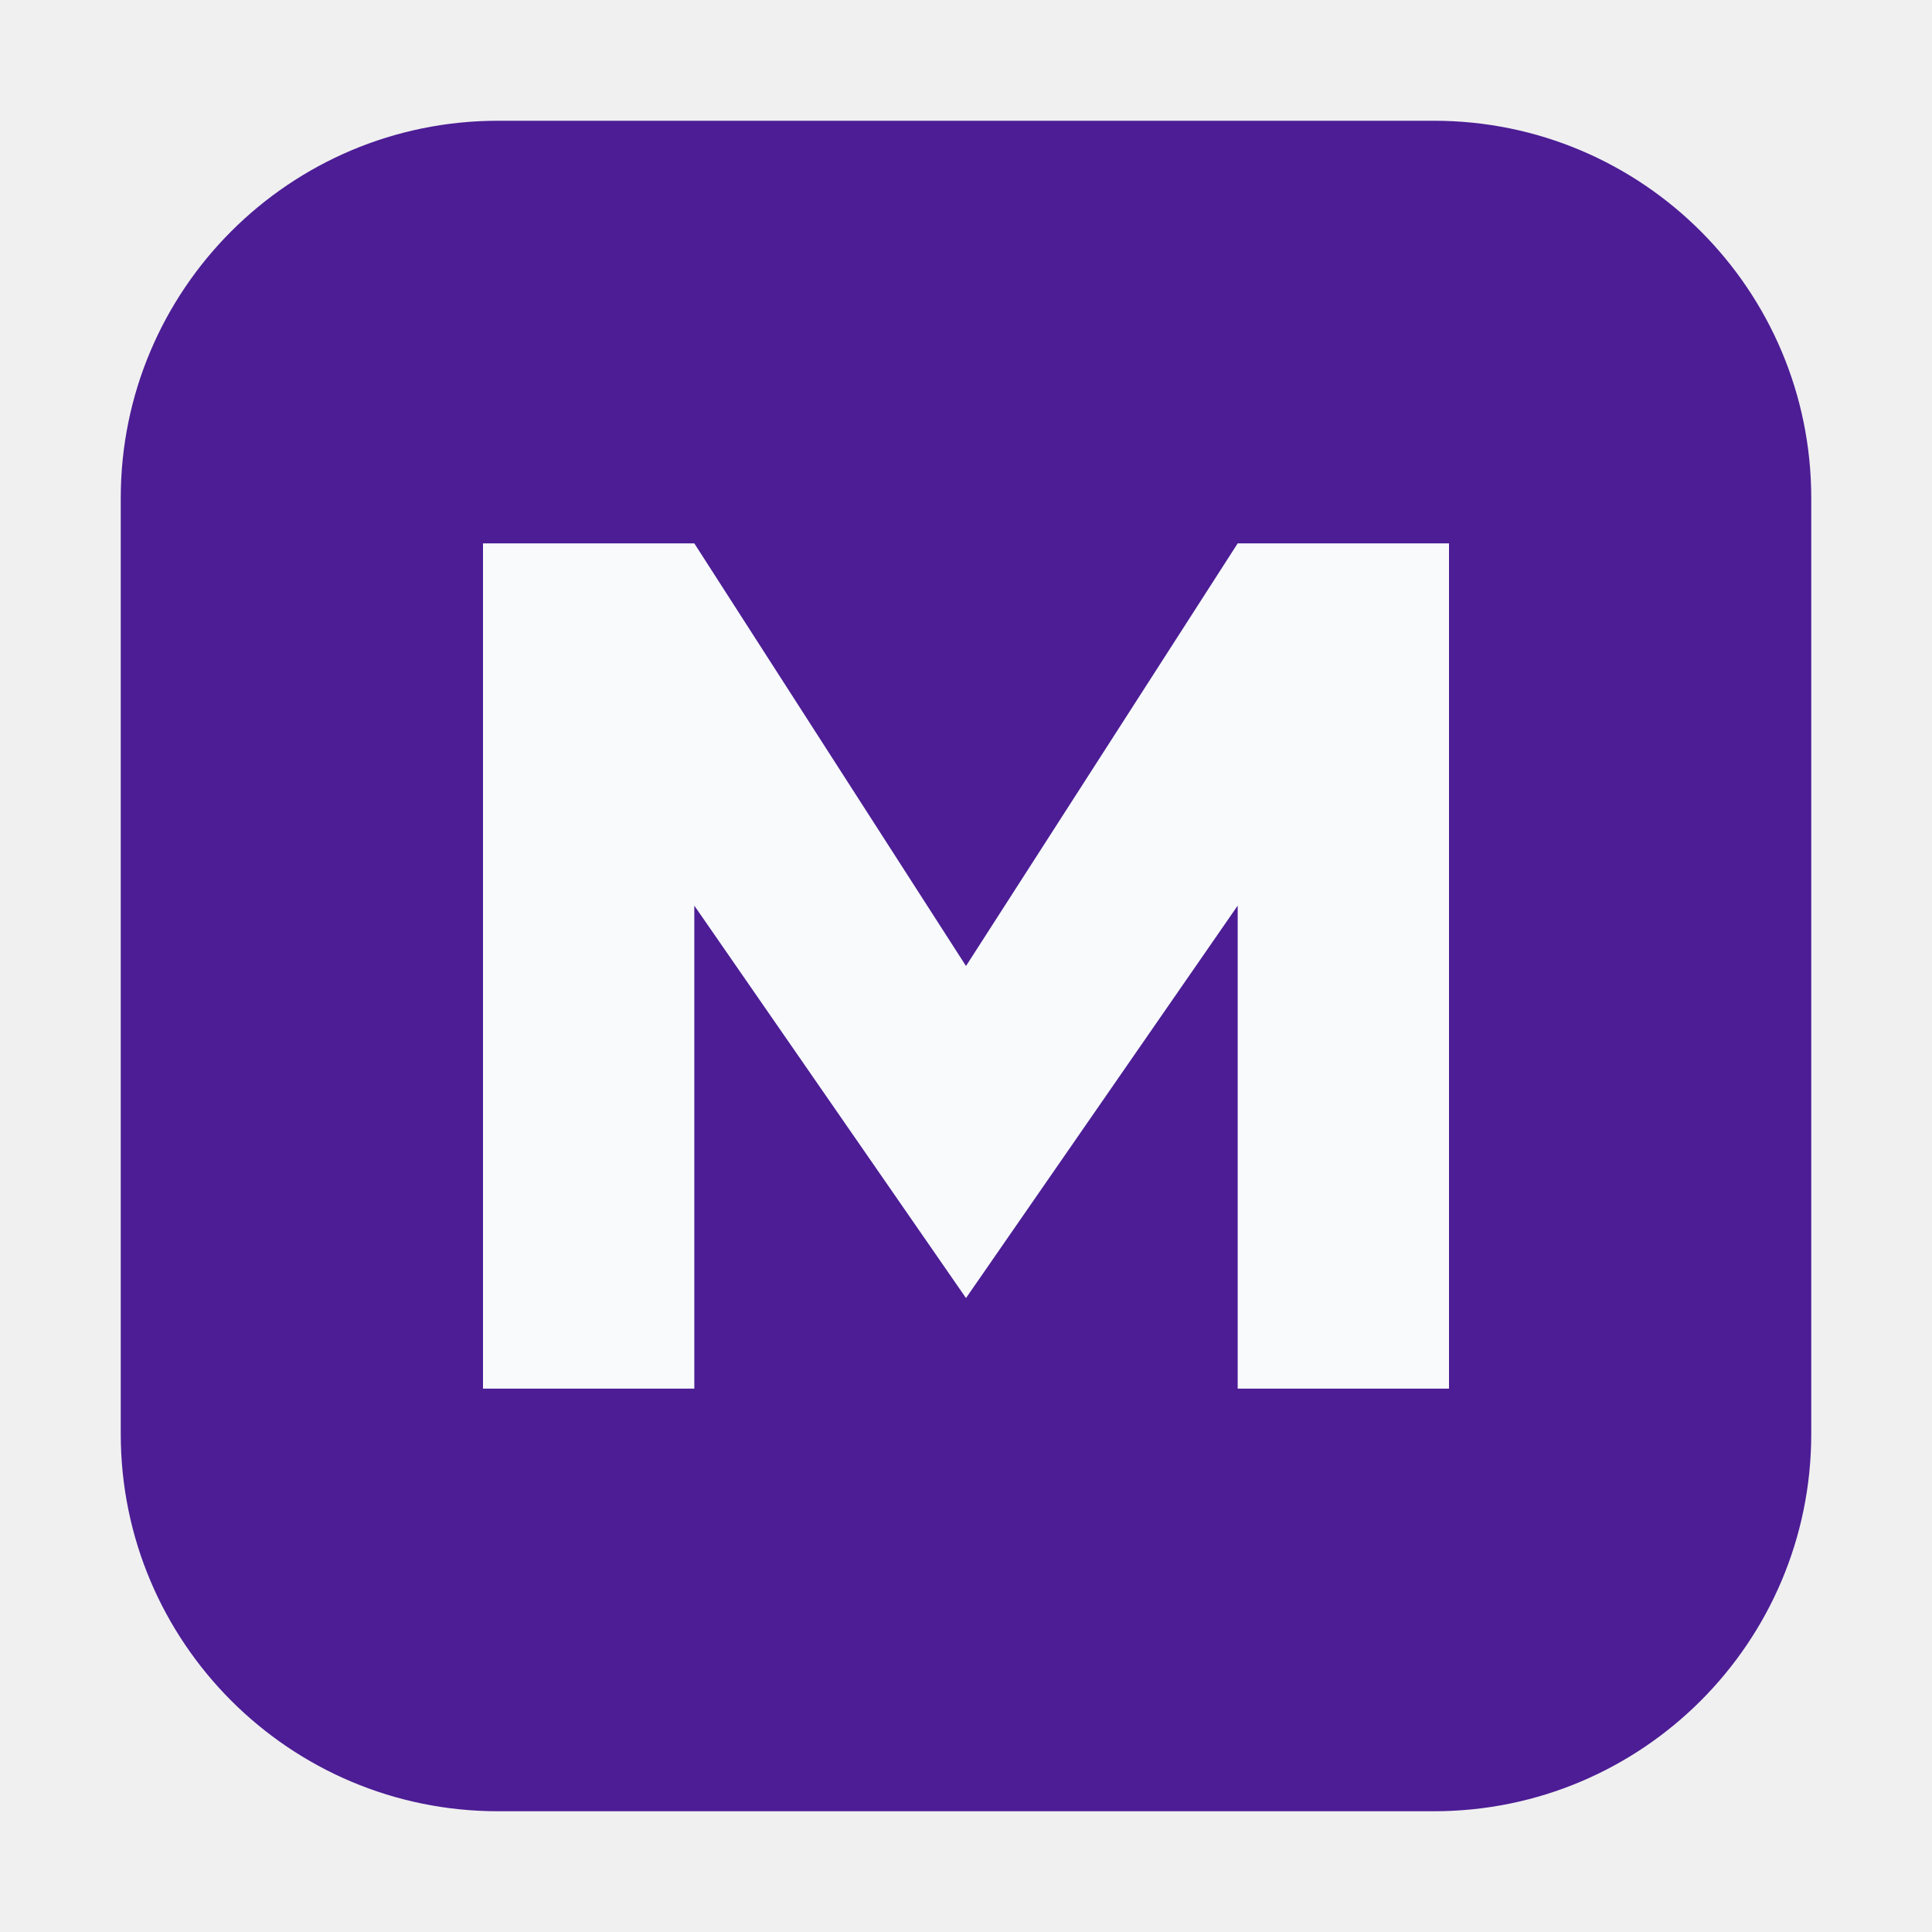
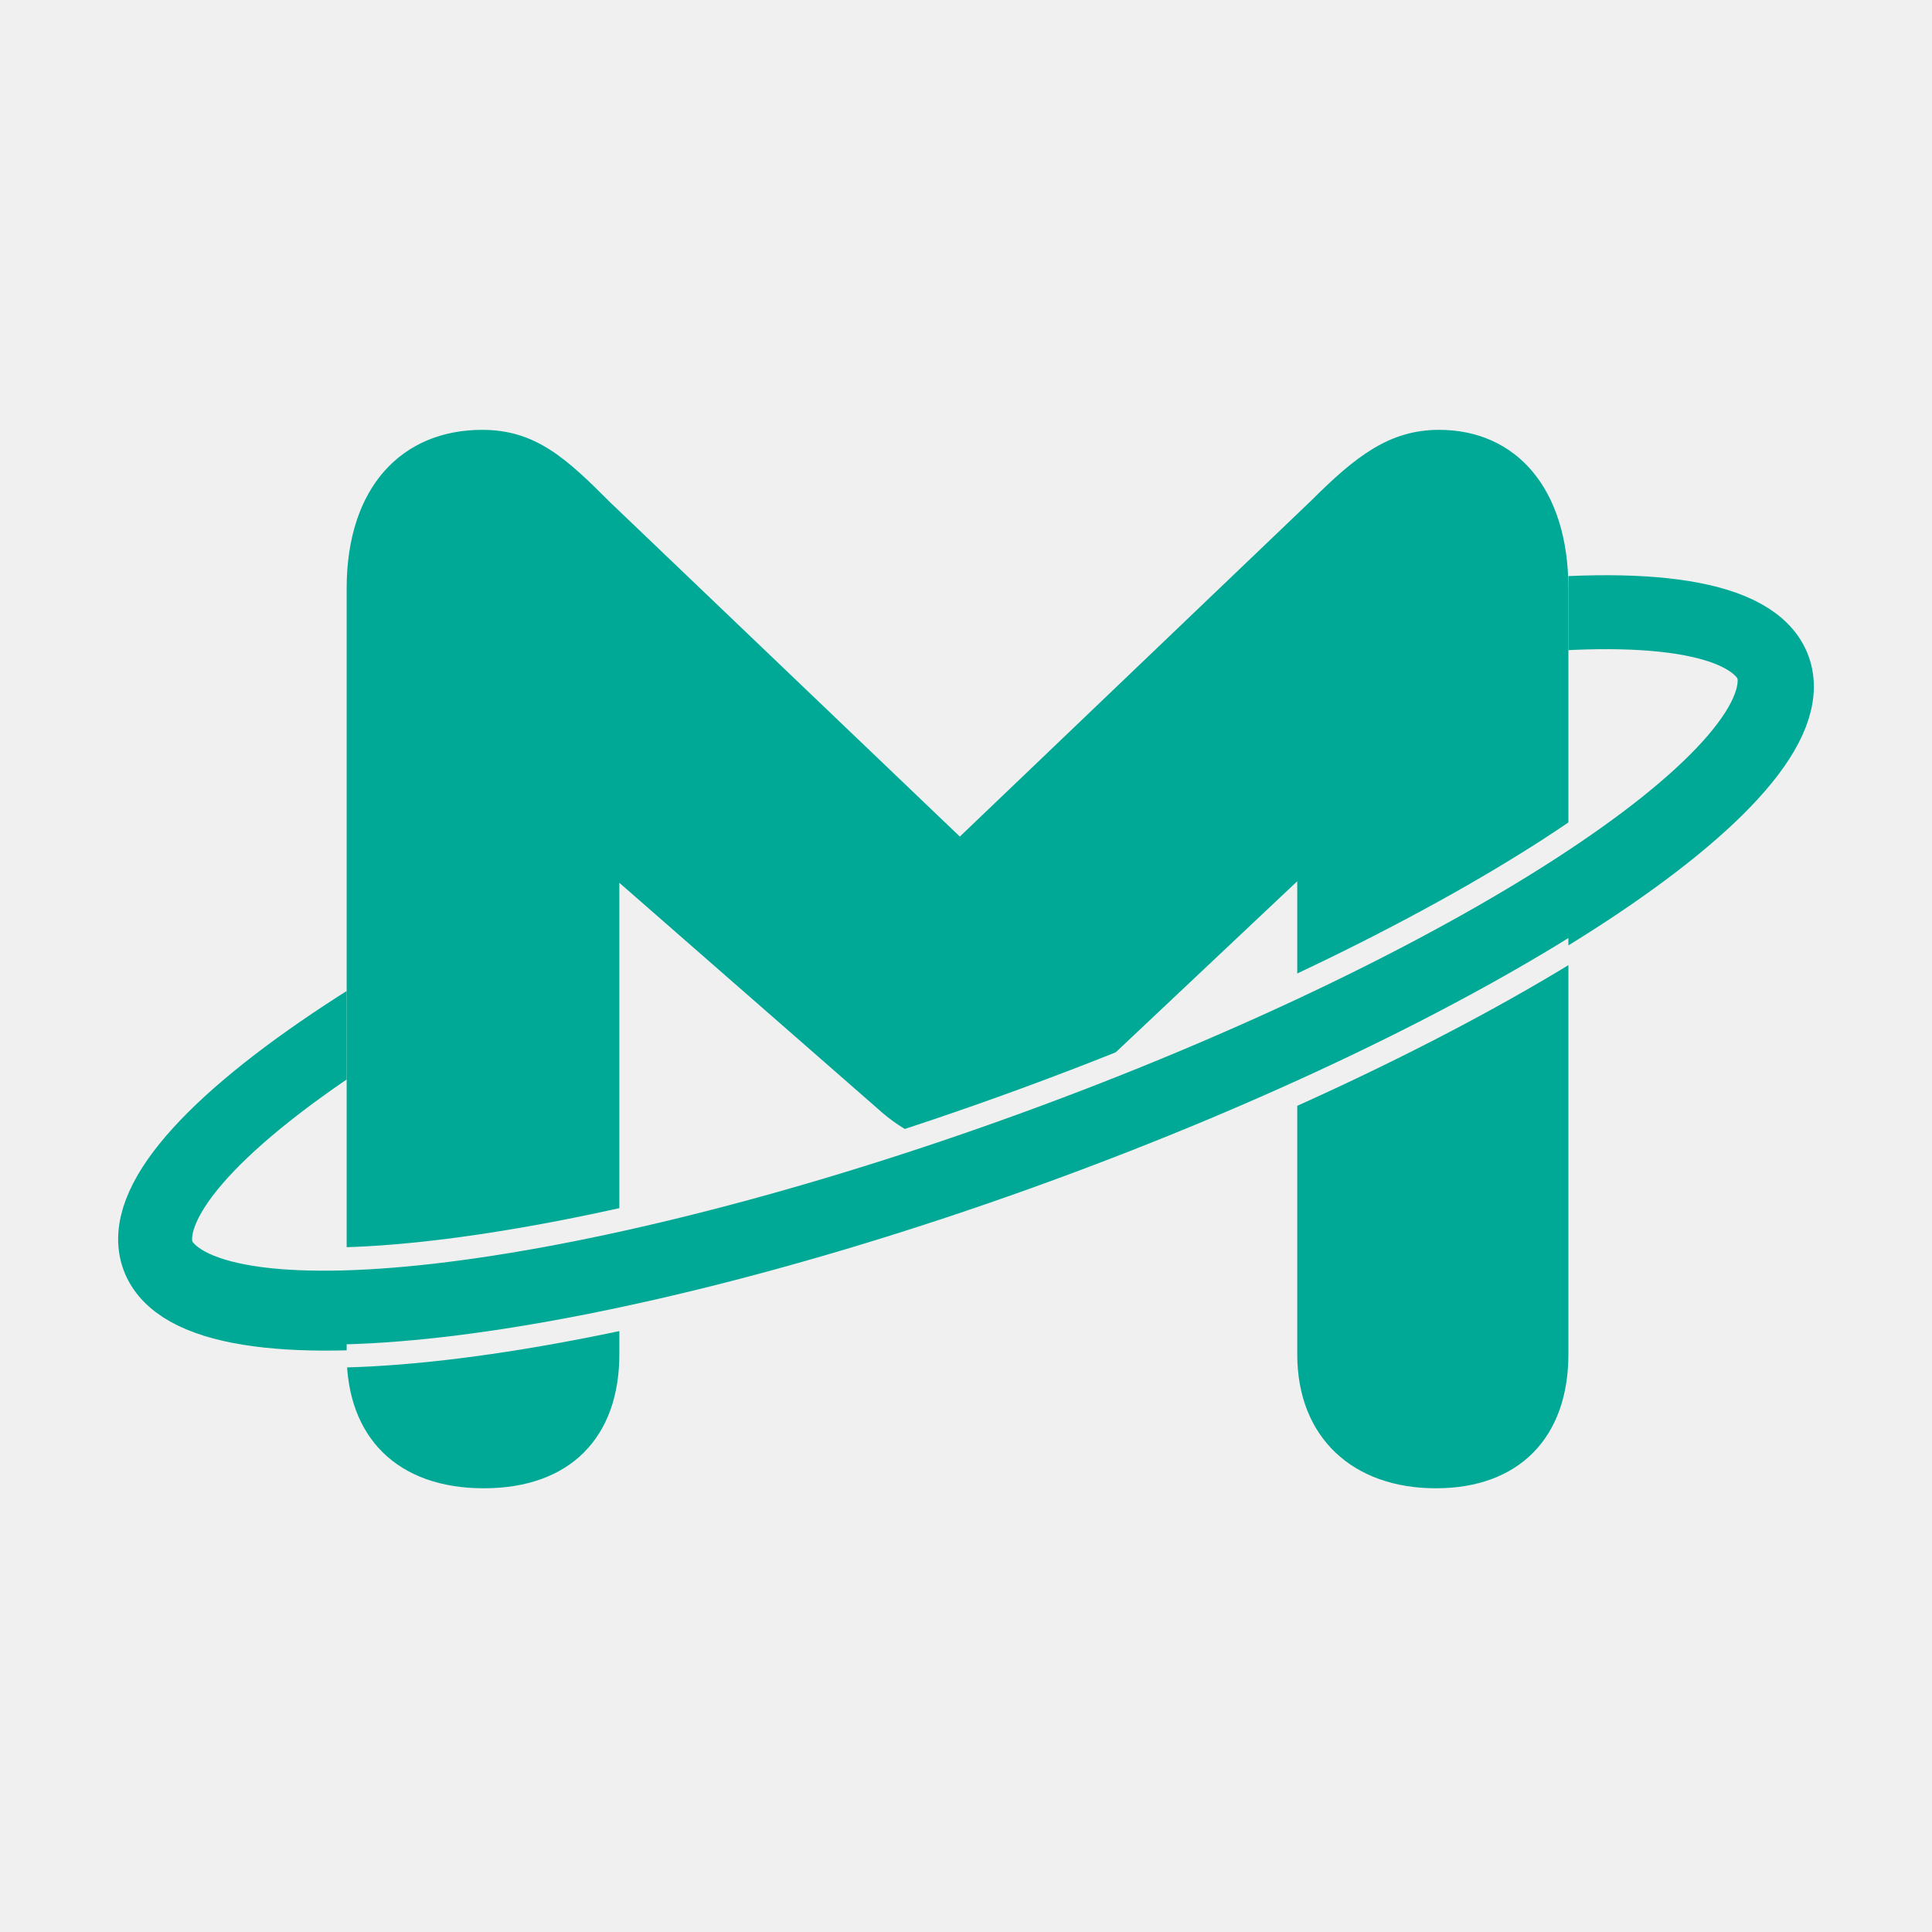
- <svg xmlns="http://www.w3.org/2000/svg" width="1024" height="1024" viewBox="0 0 1024 1024">
-   <rect x="64" y="64" width="896" height="896" rx="200" fill="#4c1d95" />
-   <path d="M256 736V288h112l144 224 144-224h112v448H656V480L512 688 368 480v256Z" fill="#f8fafc" />
+ <svg xmlns="http://www.w3.org/2000/svg" width="1024" height="1024" viewBox="0 0 1254 1254">
+   <defs>
+     <clipPath id="orbit-back">
+       <path d="M0 0h225v1254H0ZM1018 0h236v1254h-236Z" />
+     </clipPath>
+     <mask id="orbit-gap" maskUnits="userSpaceOnUse" x="0" y="0" width="1254" height="1254">
+       <rect width="1254" height="1254" fill="white" />
+       <path d="M103 841A558 132-20 0 0 1151 459" fill="none" stroke="black" stroke-width="78" />
+     </mask>
+   </defs>
+   <g transform="translate(0 -25)" fill="#00a995">
+     <g clip-path="url(#orbit-back)">
+       <ellipse cx="627" cy="650" rx="558" ry="132" transform="rotate(-20 627 650)" fill="none" stroke="#00a995" stroke-width="48" />
+     </g>
+     <path d="M225 407c0-66 36-103 88-103 35 0 55 19 83 47l227 217 228-218c29-29 51-46 83-46 50 0 84 38 84 103v497c0 54-32 87-86 87s-90-33-90-87V597L686 744c-37 34-80 34-117 0L402 598v306c0 54-32 87-88 87s-89-33-89-87Z" mask="url(#orbit-gap)" />
+     <path d="M103 841A558 132-20 0 0 1151 459" fill="none" stroke="#00a995" stroke-width="48" />
+   </g>
</svg>
